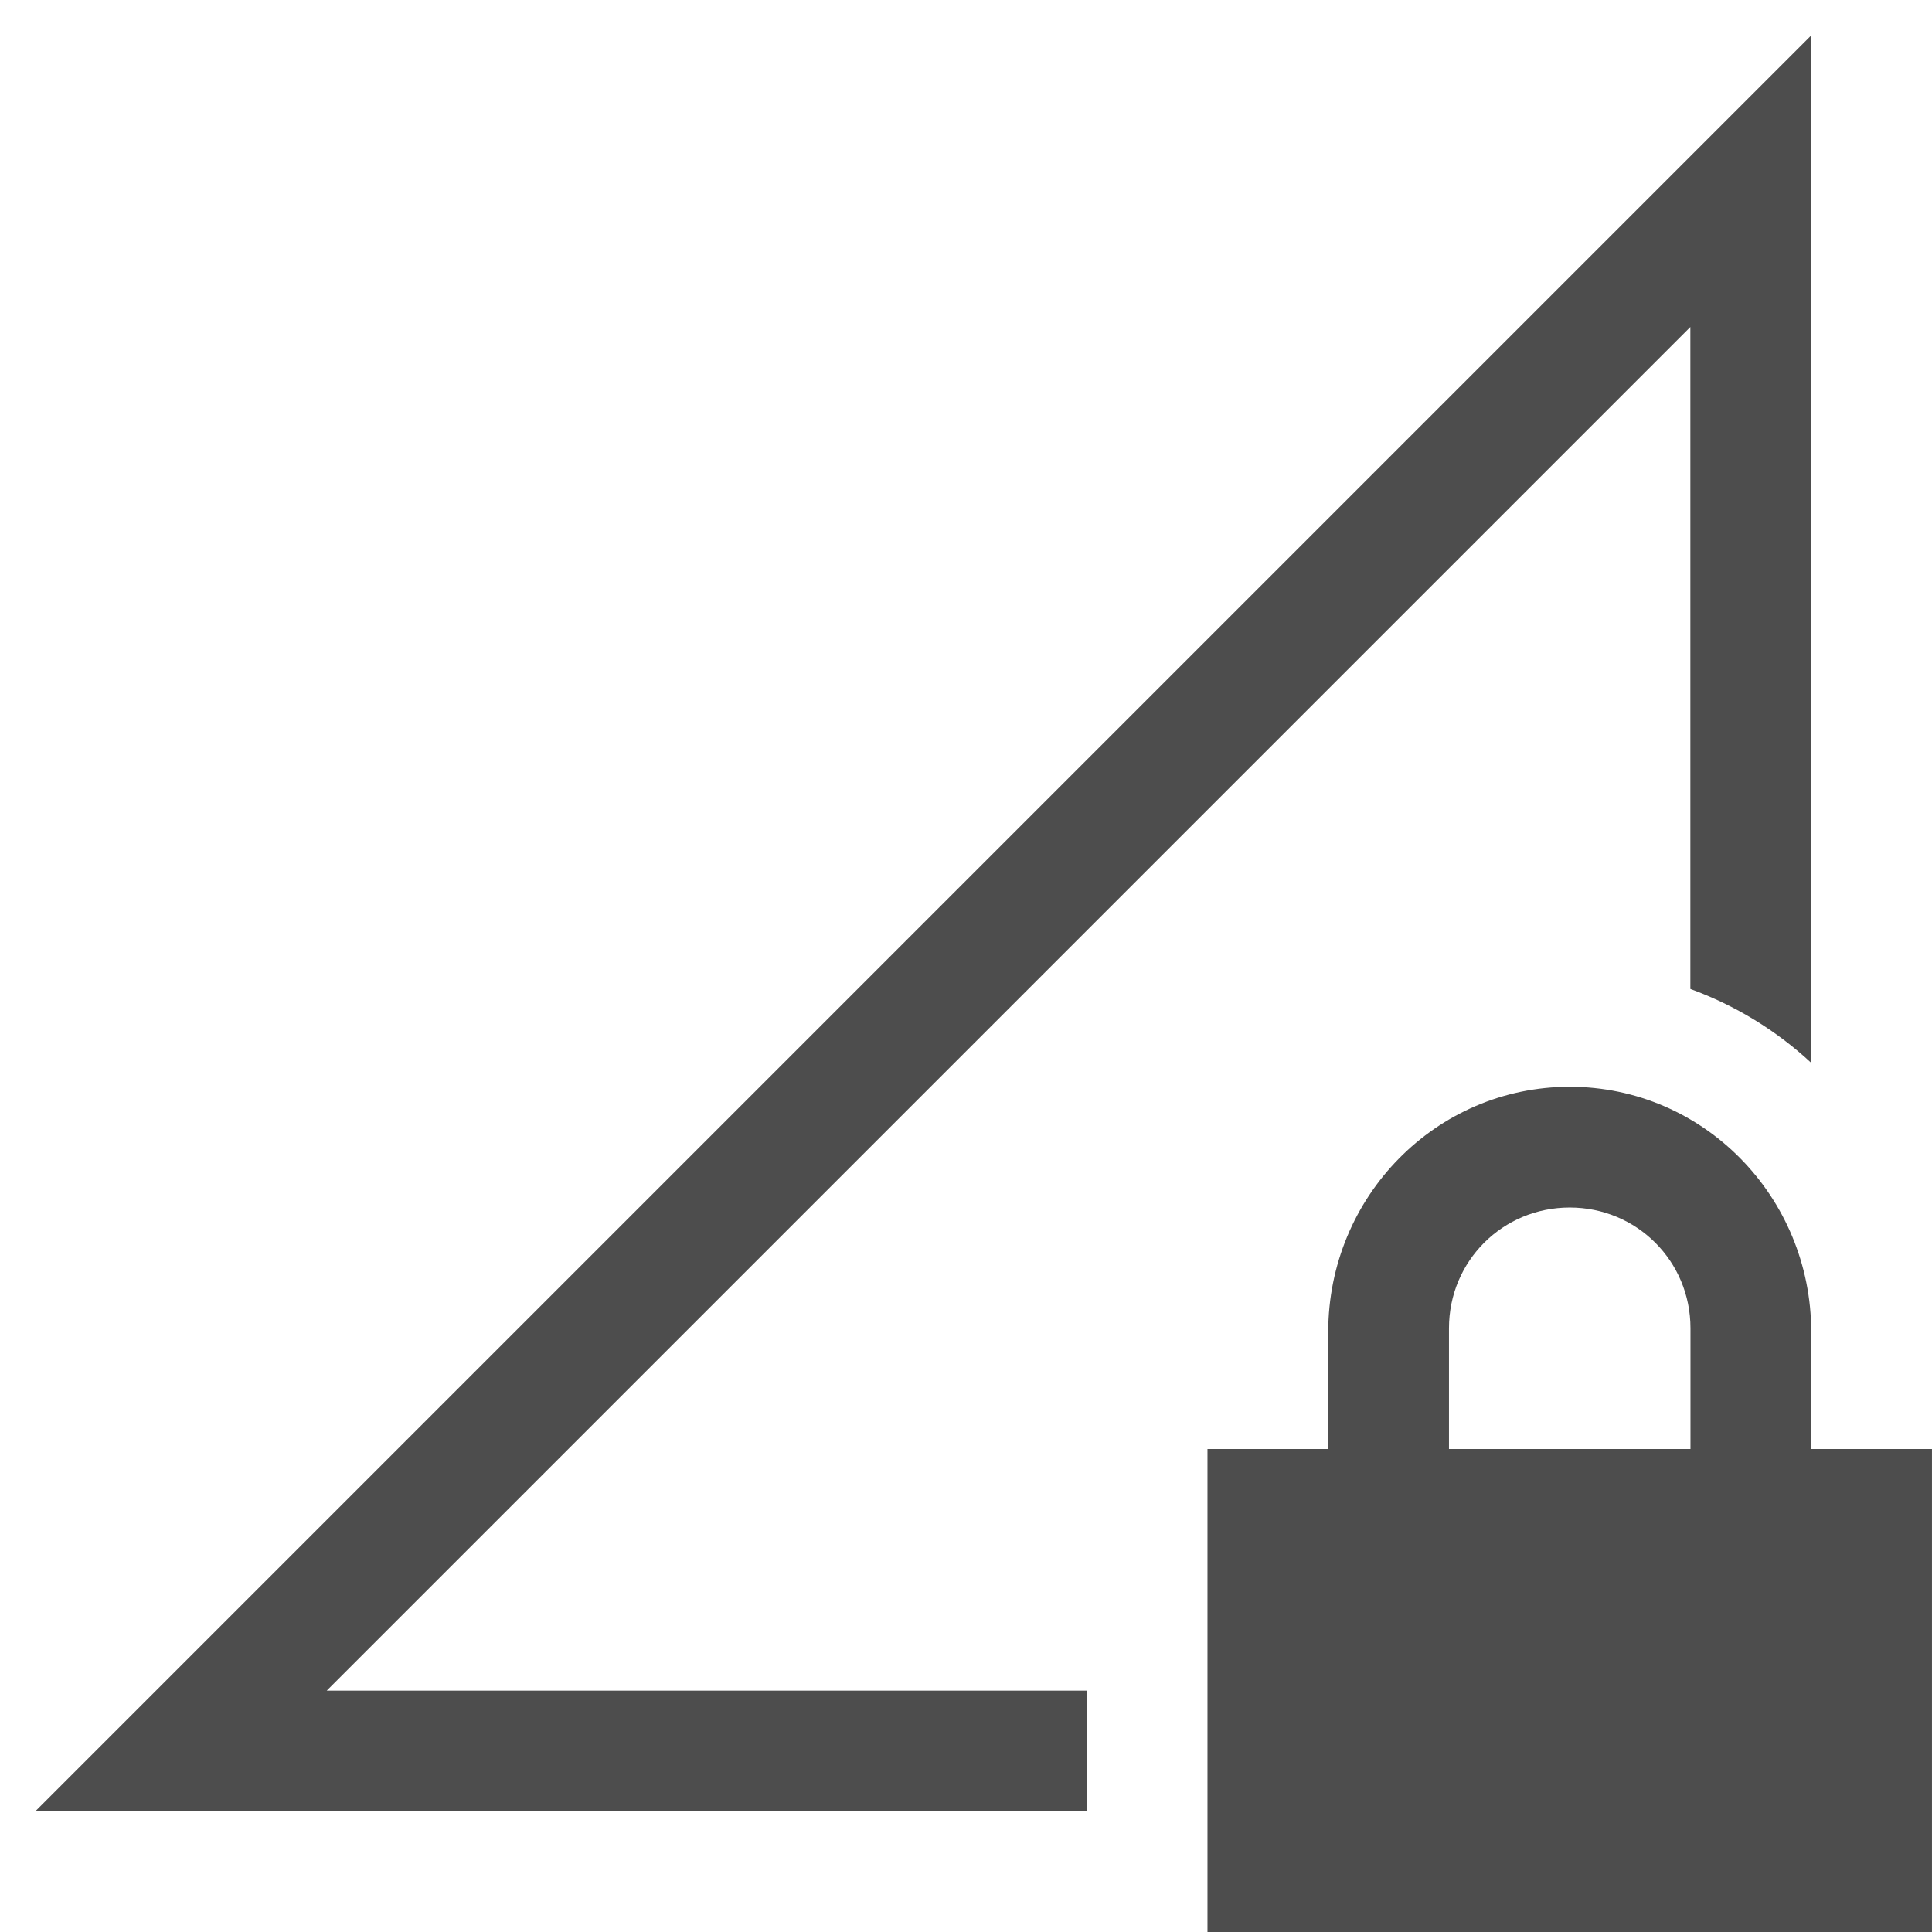
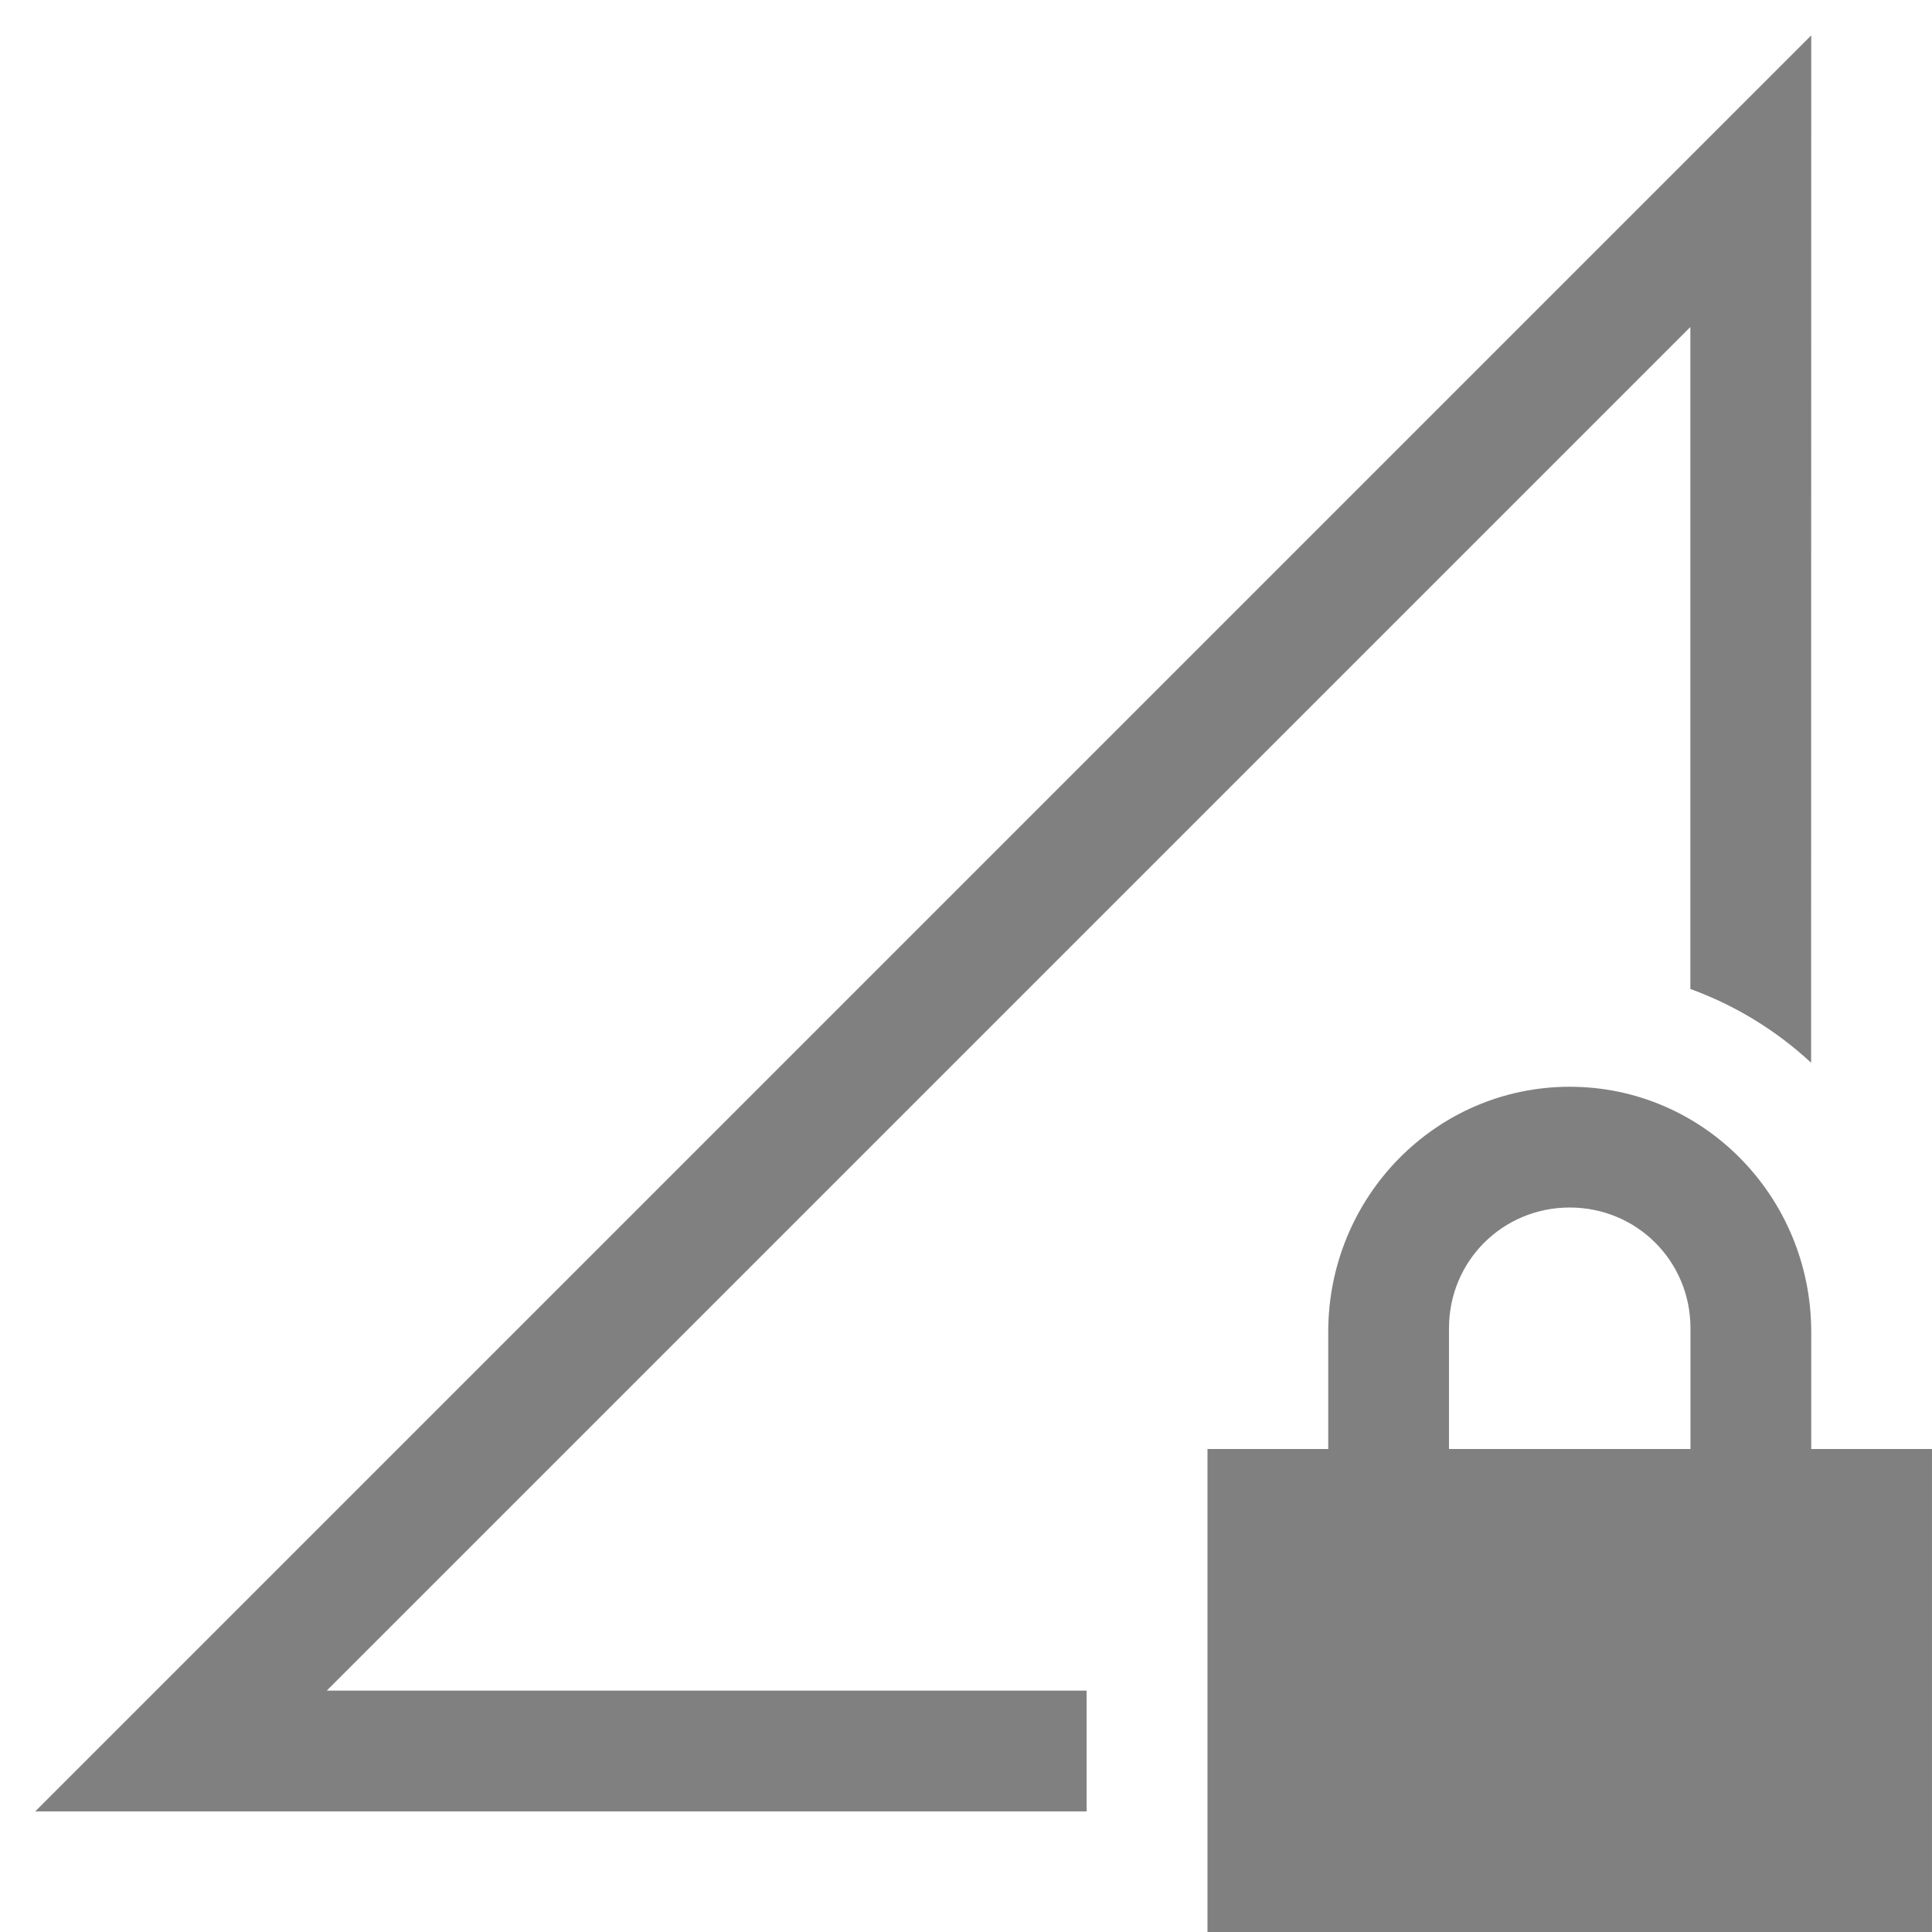
<svg xmlns="http://www.w3.org/2000/svg" xmlns:ns1="http://www.openswatchbook.org/uri/2009/osb" width="16" height="16" version="1.1">
  <defs>
    <linearGradient id="linearGradient5606" ns1:paint="solid">
      <stop id="stop5608" offset="0" style="stop-color:#000000" />
    </linearGradient>
    <linearGradient id="linearGradient4526" ns1:paint="solid">
      <stop id="stop4528" offset="0" style="stop-color:#ffffff" />
    </linearGradient>
  </defs>
  <g id="layer9" label="status" transform="translate(-833.0002,247.0001)">
-     <path d="m 848,-246.707 -13.854,13.854 -0.854,0.854 h 8.707 v -1 h -6.293 l 11.293,-11.293 v 5.482 c 0.375,0.137 0.712,0.344 1,0.611 z m -2,8.707 c -1.108,0 -2,0.911 -2,2.031 V -235 h -1 v 4 h 6 v -4 h -1 v -0.969 c 0,-1.12 -0.892,-2.031 -2,-2.031 z m 0,1 c 0.554,0 1,0.442 1,1 v 1 h -2 v -1 c 0,-0.558 0.446,-1 1,-1 z" style="fill:#4d4d4d" />
+     <path d="m 848,-246.707 -13.854,13.854 -0.854,0.854 h 8.707 v -1 h -6.293 l 11.293,-11.293 v 5.482 c 0.375,0.137 0.712,0.344 1,0.611 z m -2,8.707 c -1.108,0 -2,0.911 -2,2.031 V -235 h -1 v 4 h 6 v -4 h -1 v -0.969 c 0,-1.12 -0.892,-2.031 -2,-2.031 z m 0,1 c 0.554,0 1,0.442 1,1 v 1 h -2 v -1 c 0,-0.558 0.446,-1 1,-1 z" style="fill:#808080" />
  </g>
</svg>
